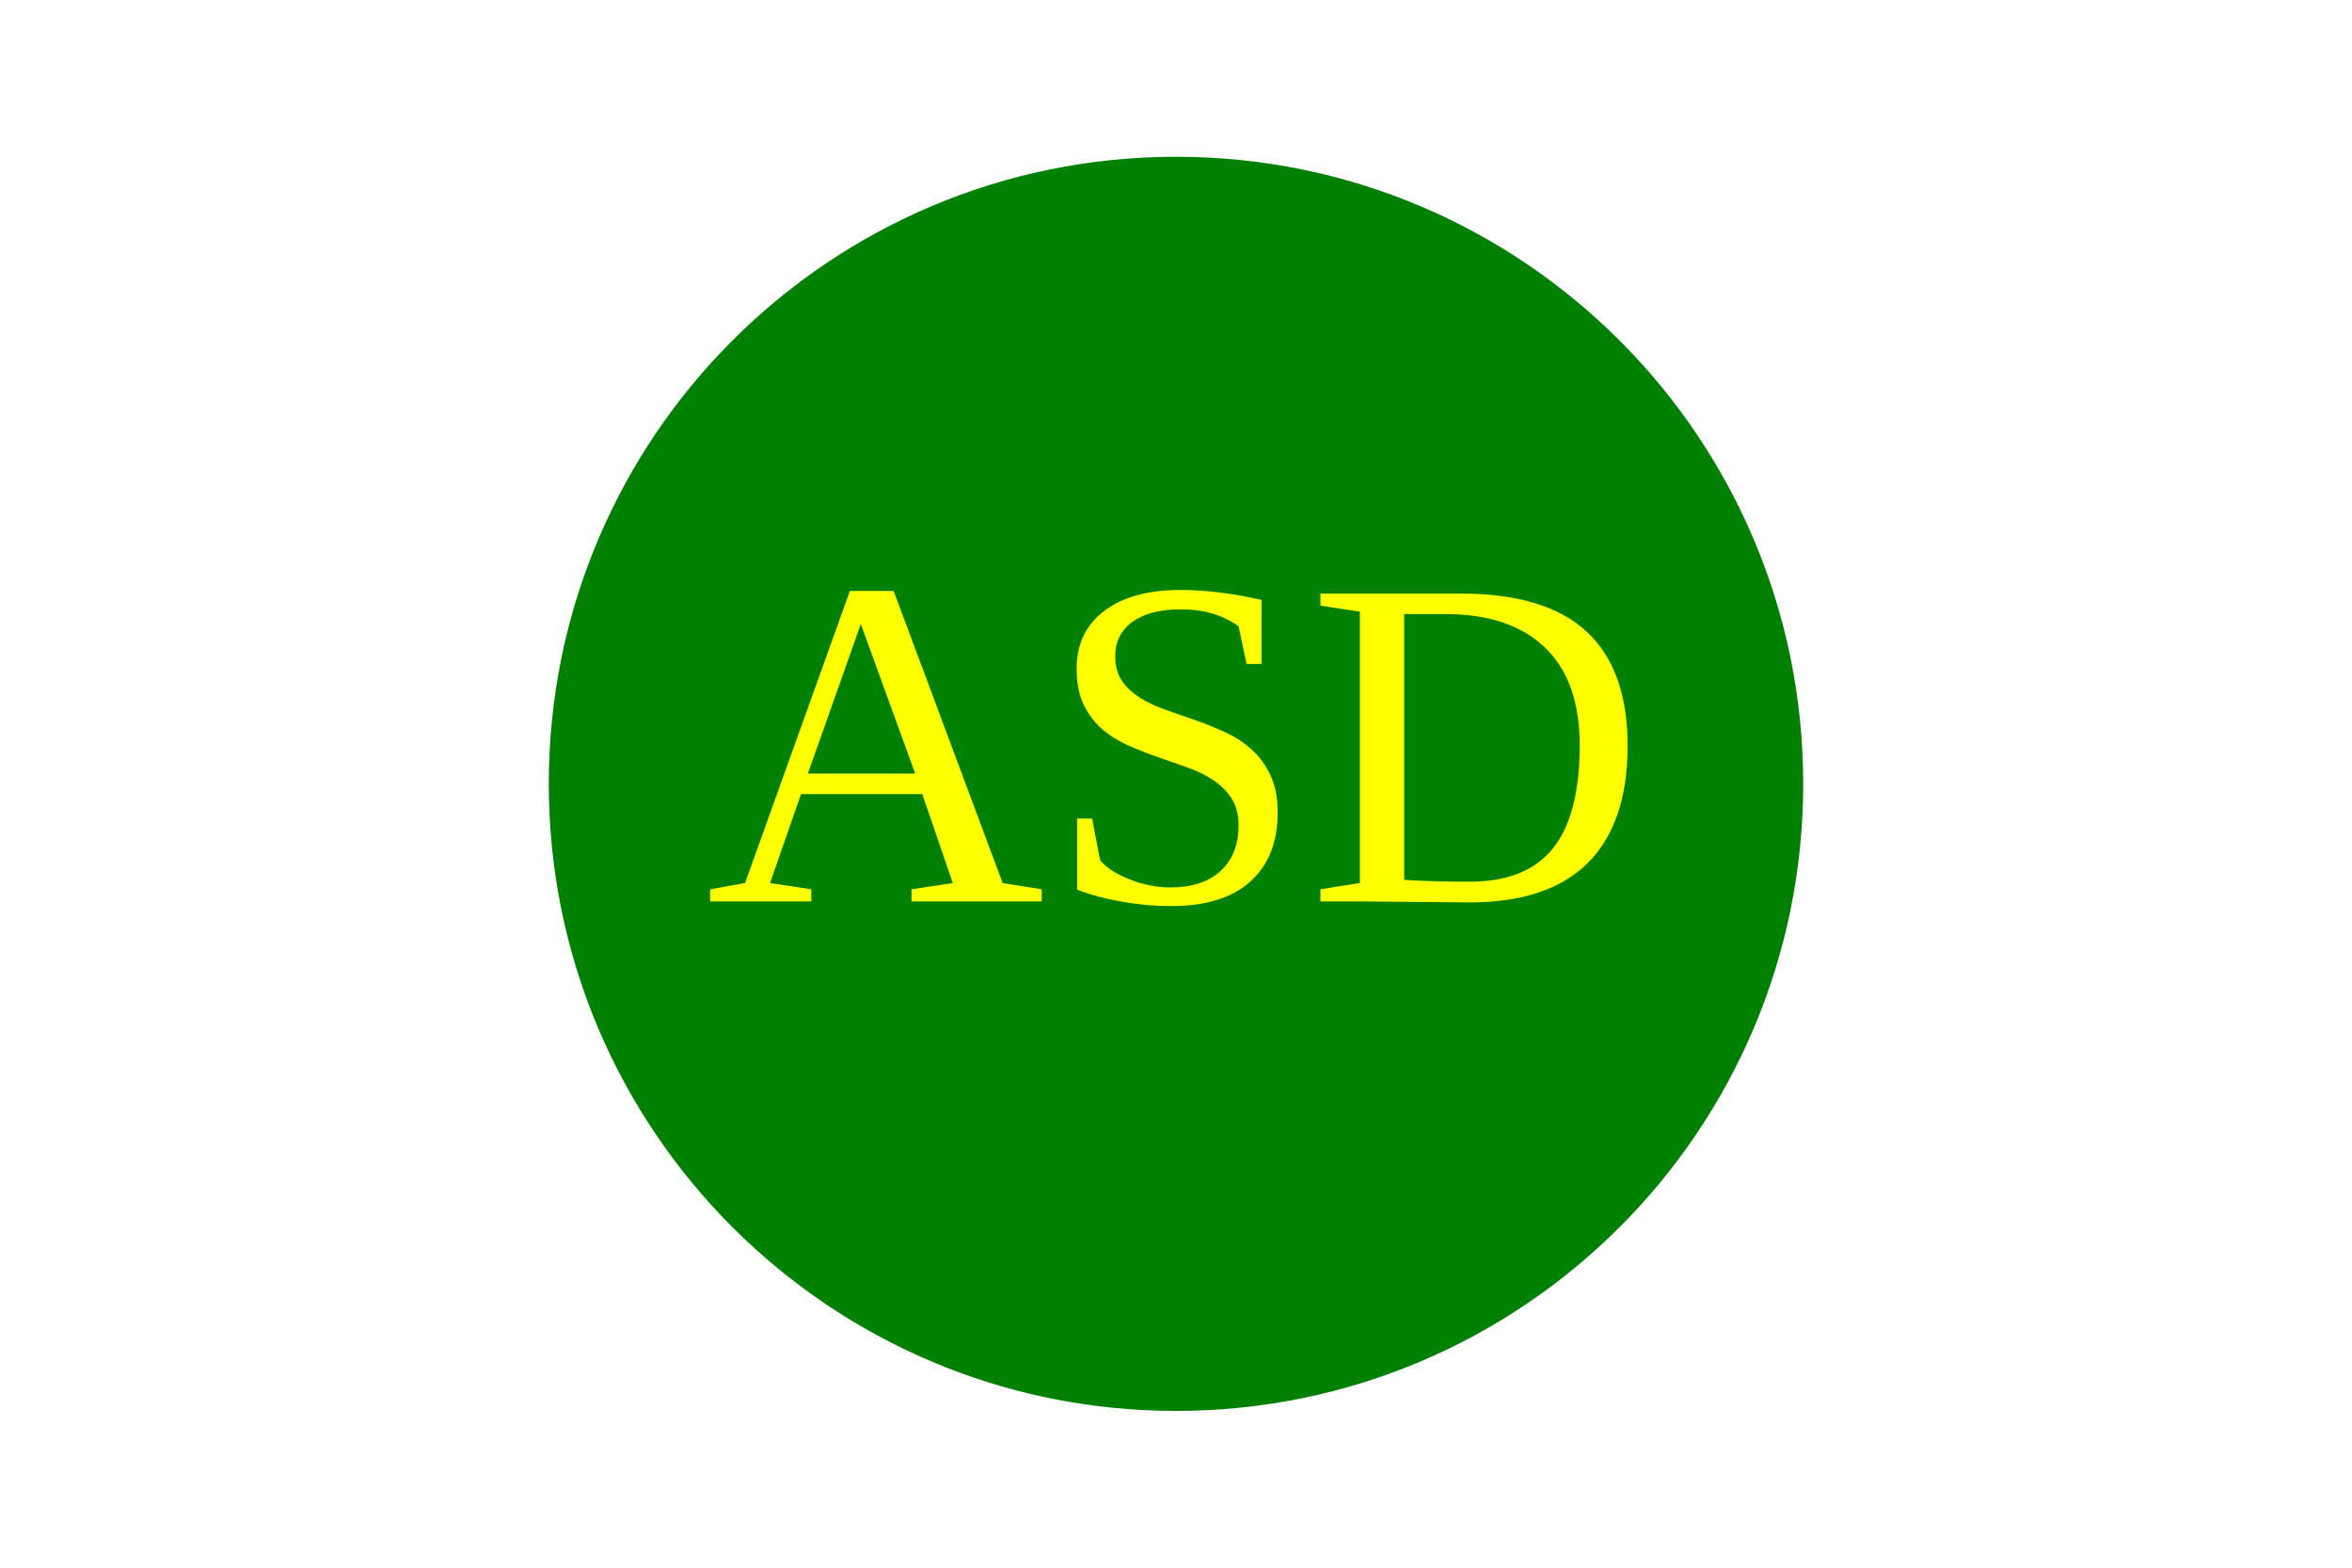
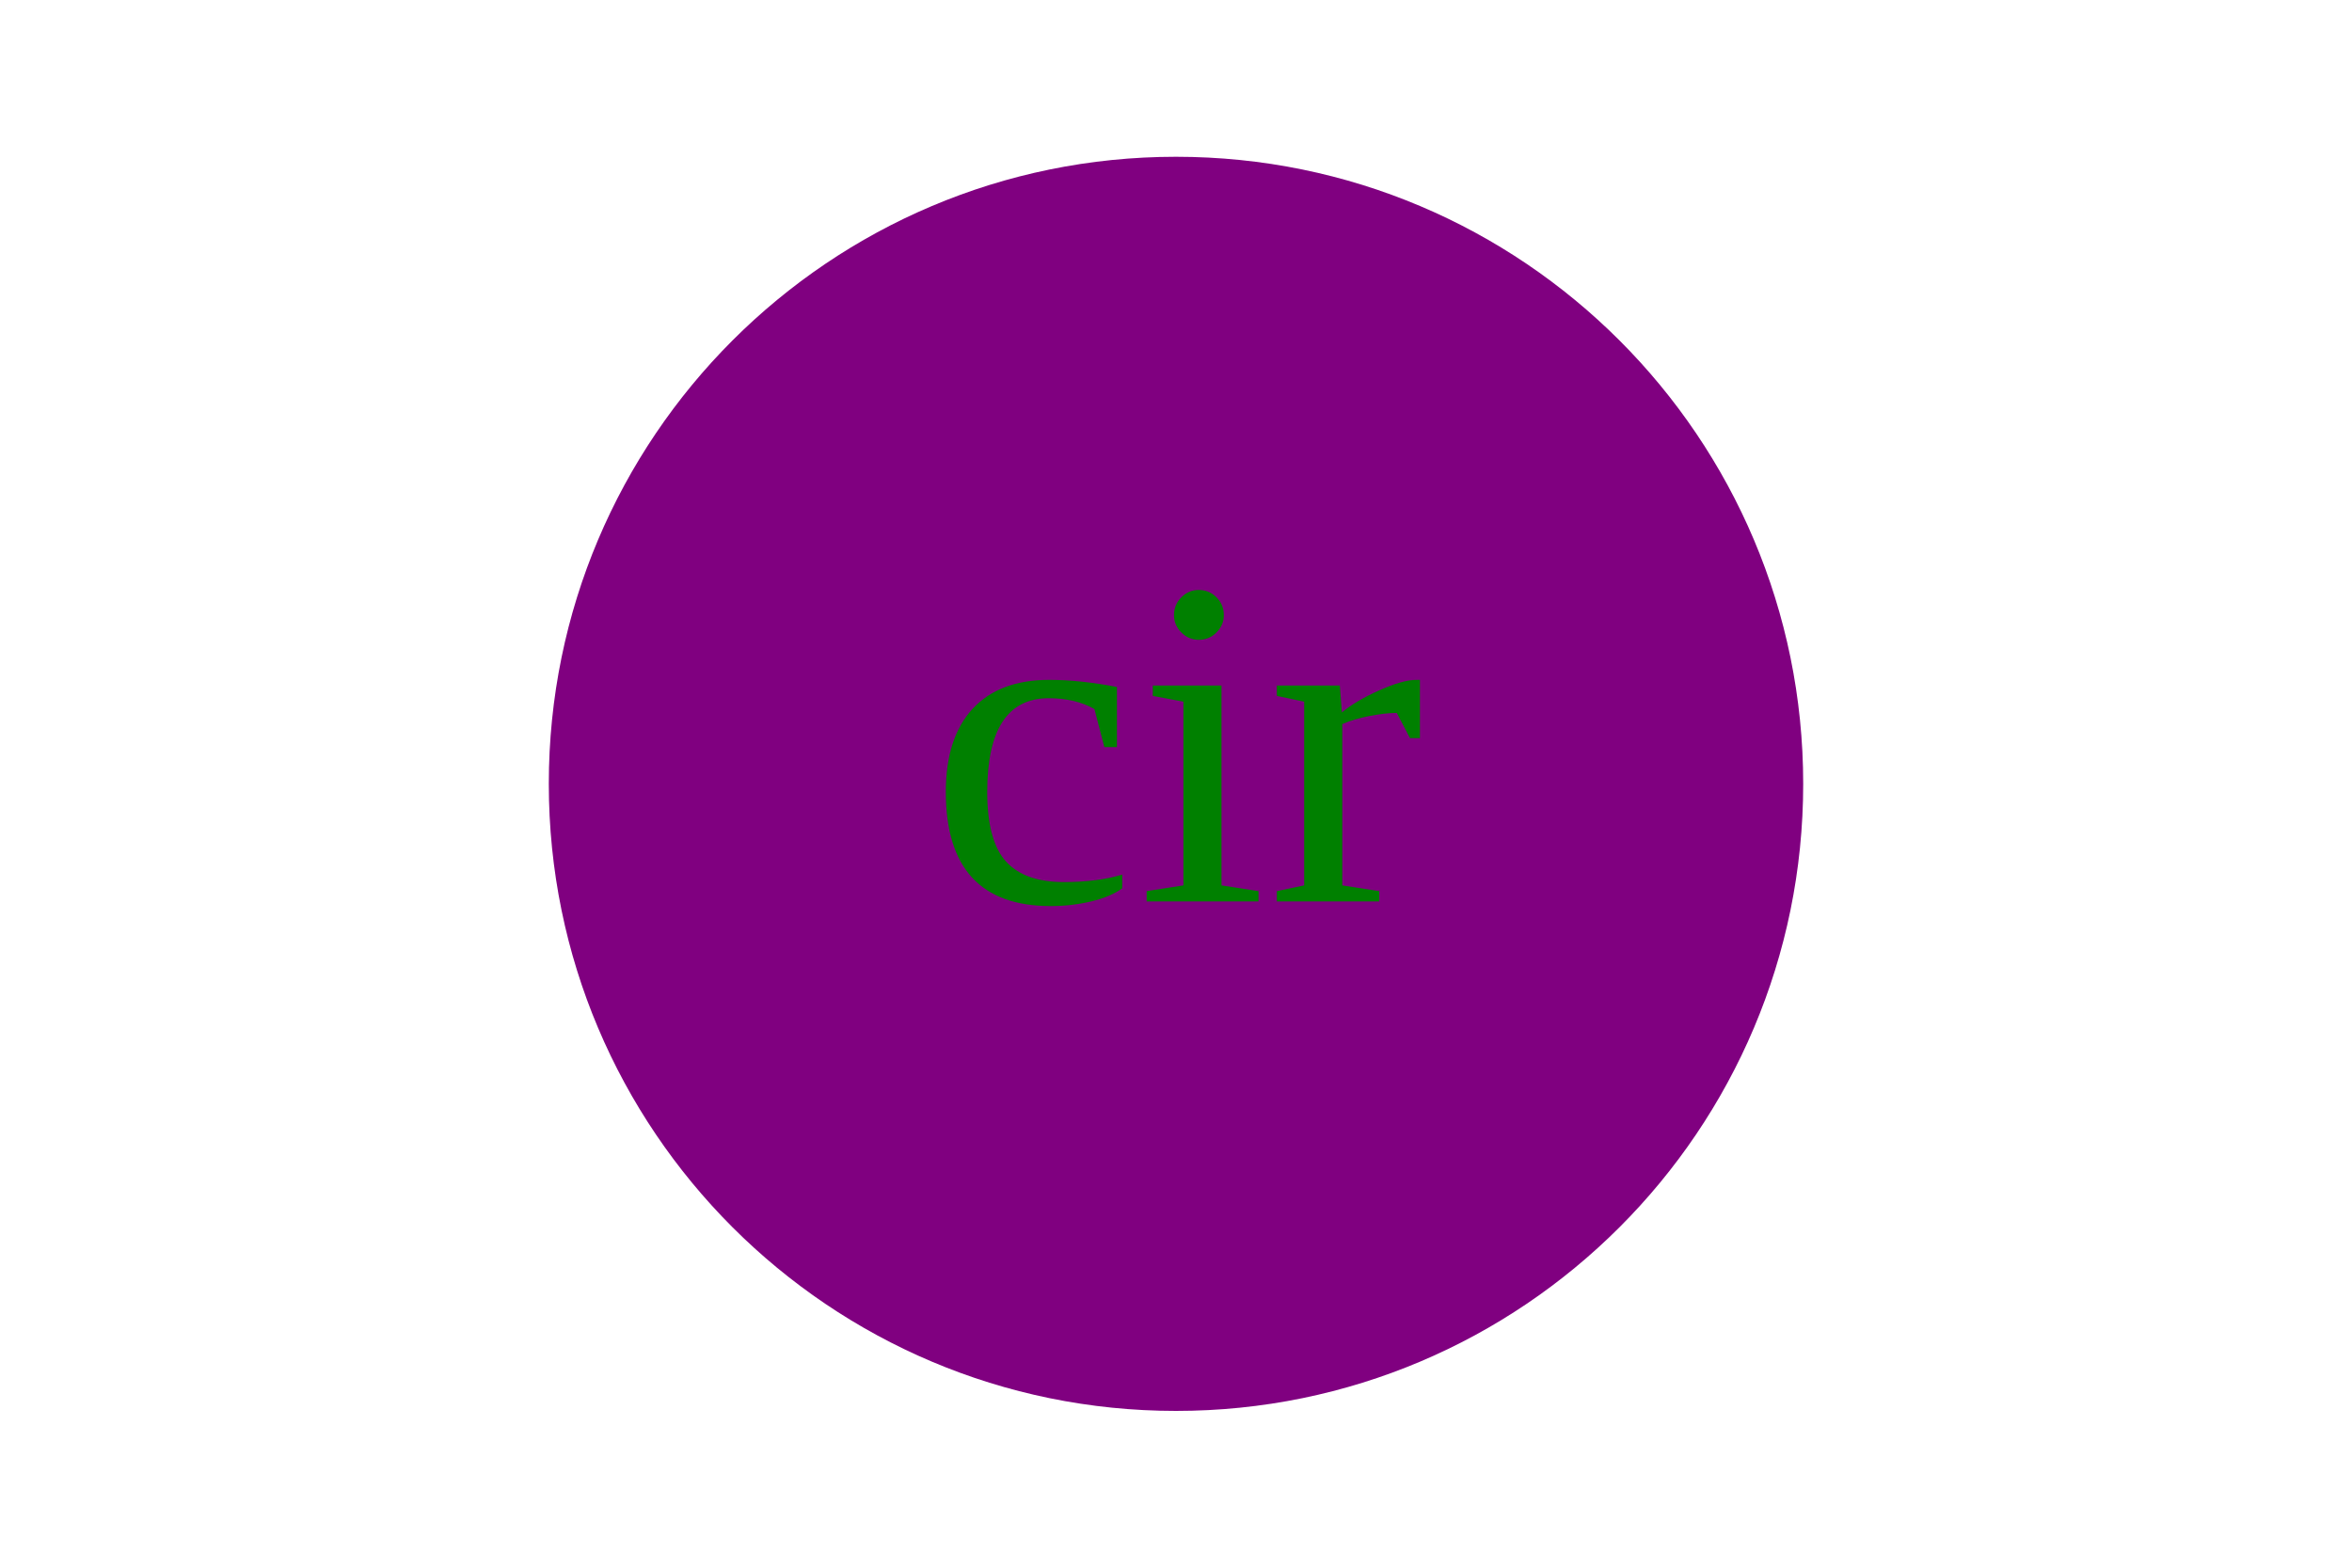
<svg xmlns="http://www.w3.org/2000/svg" version="1.1" width="300" height="200">
-   <circle cx="150" cy="100" r="80" fill="green" />
-   <text x="150" y="115" font-size="60" text-anchor="middle" fill="yellow">ASD</text>
+   <circle cx="150" cy="100" r="80" fill="purple" />
+   <text x="150" y="115" font-size="60" text-anchor="middle" fill="green">cir</text>
</svg>
